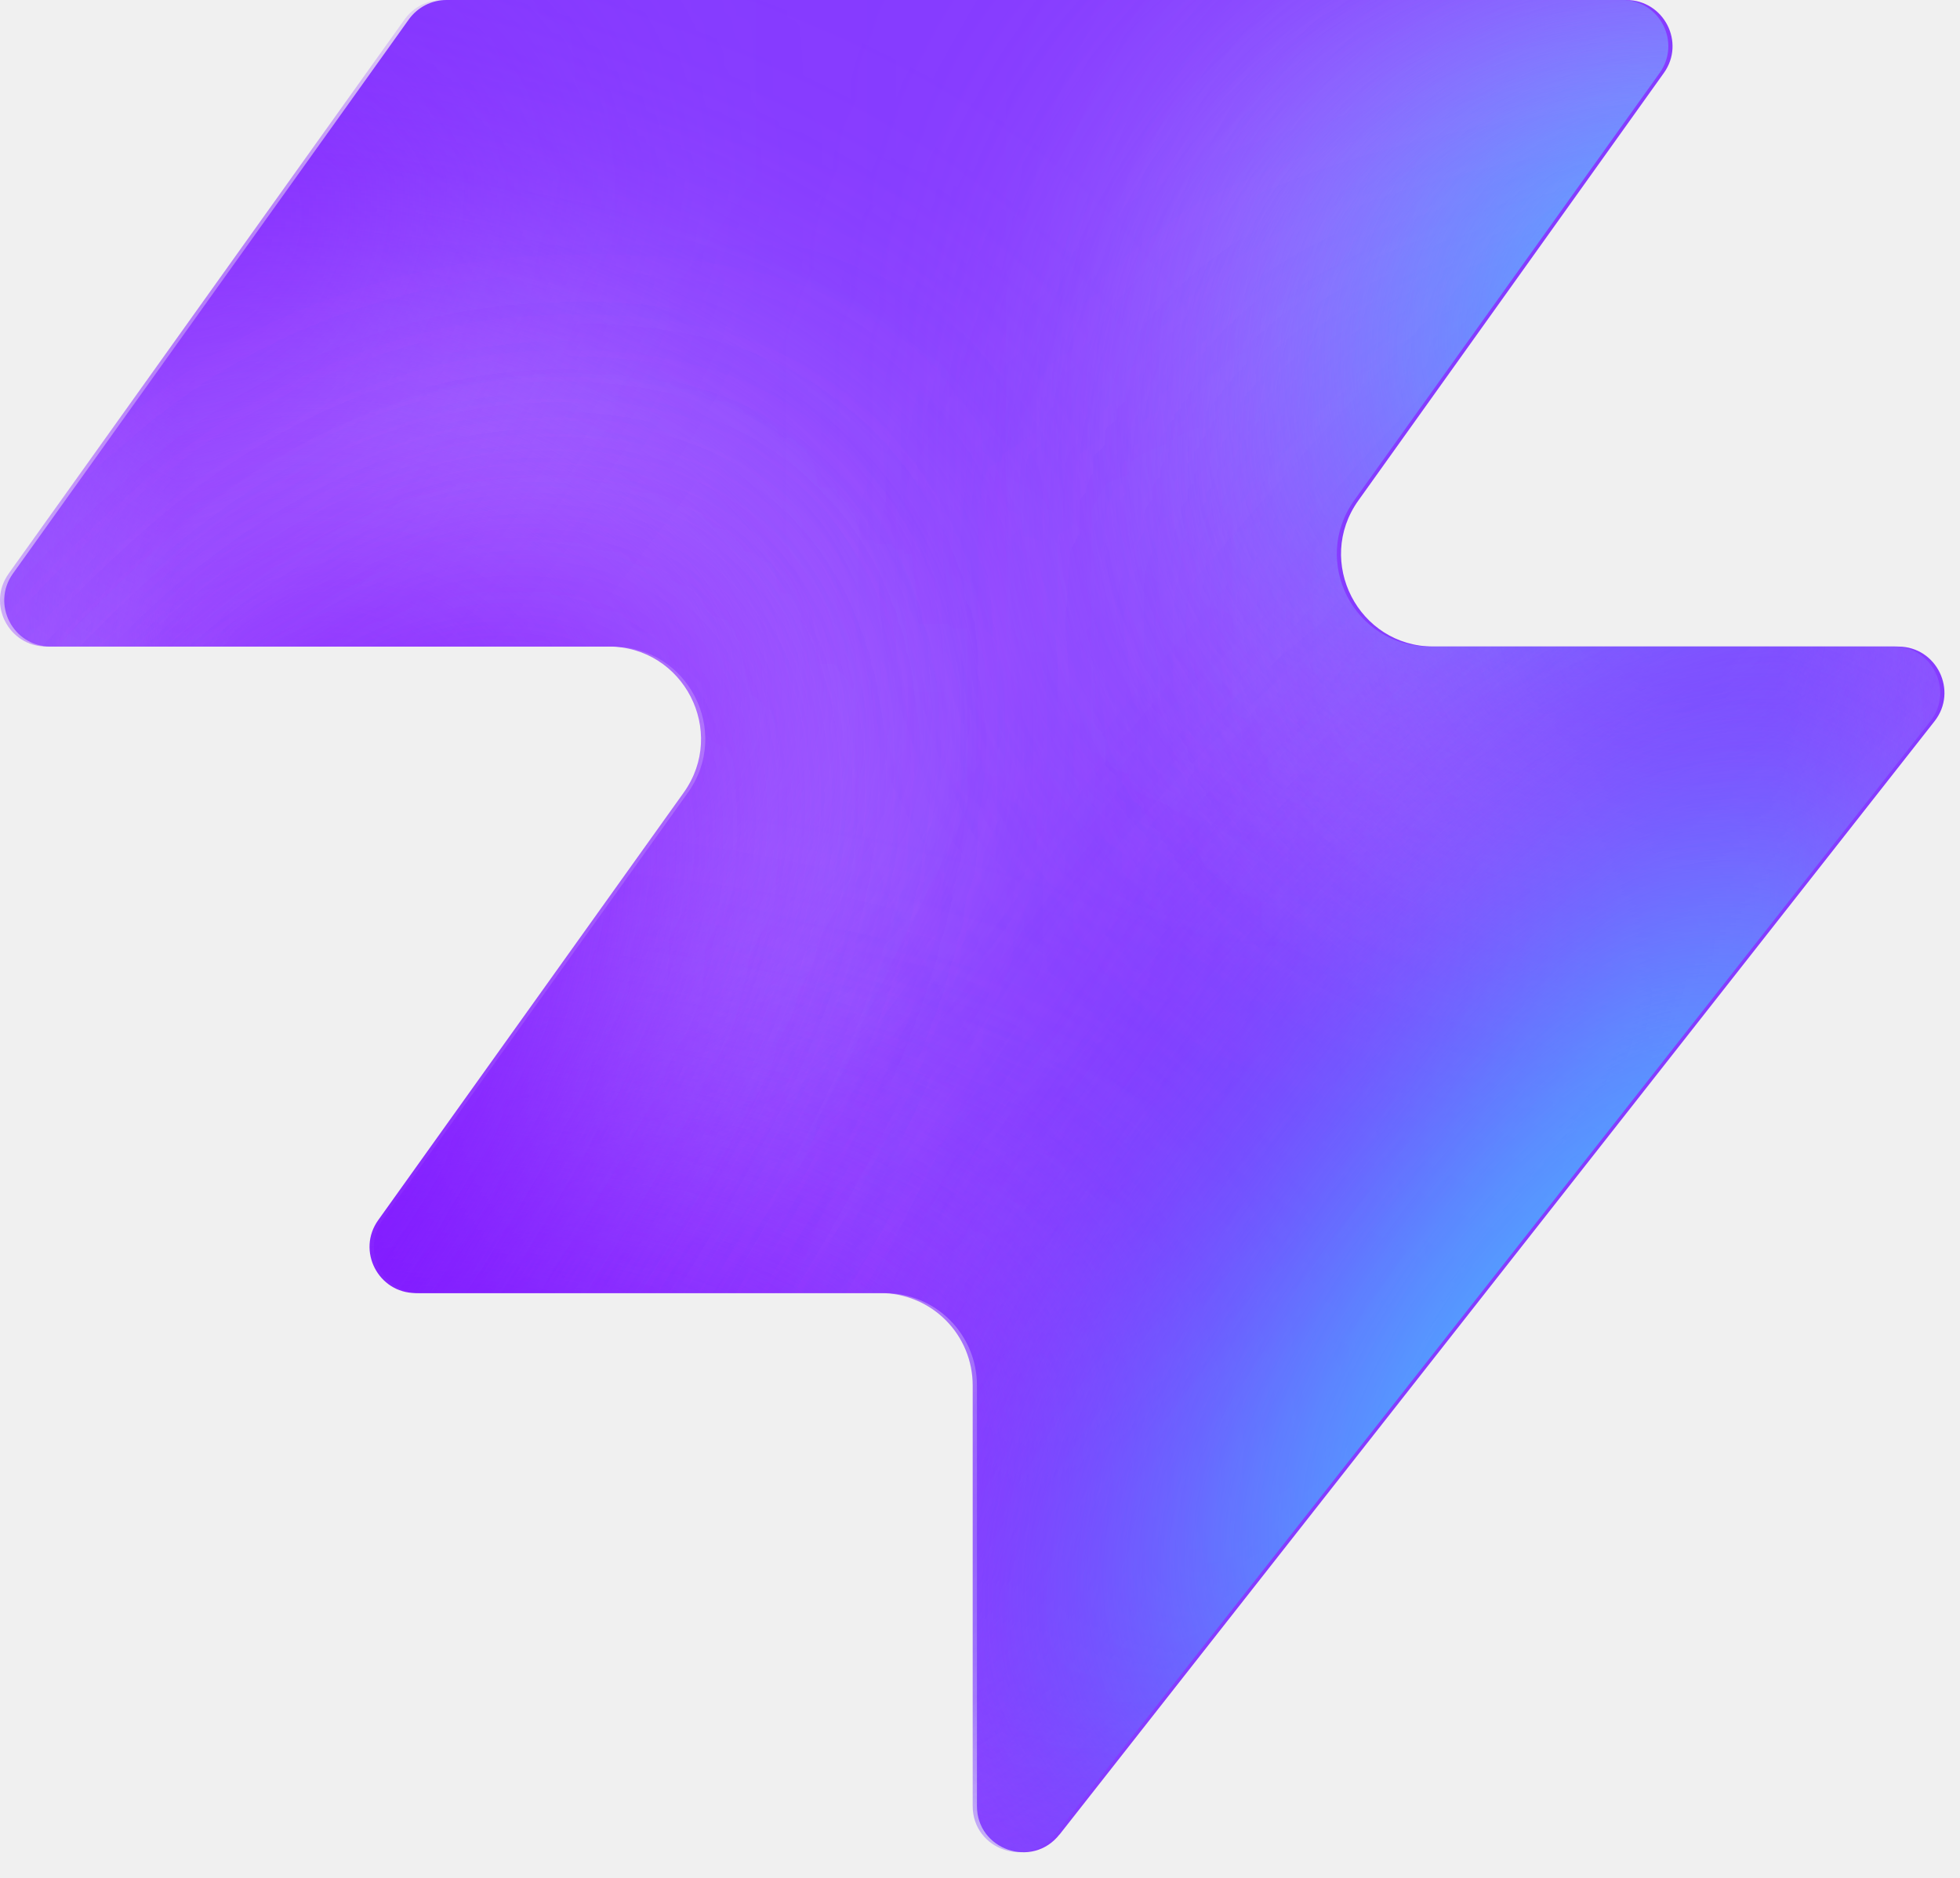
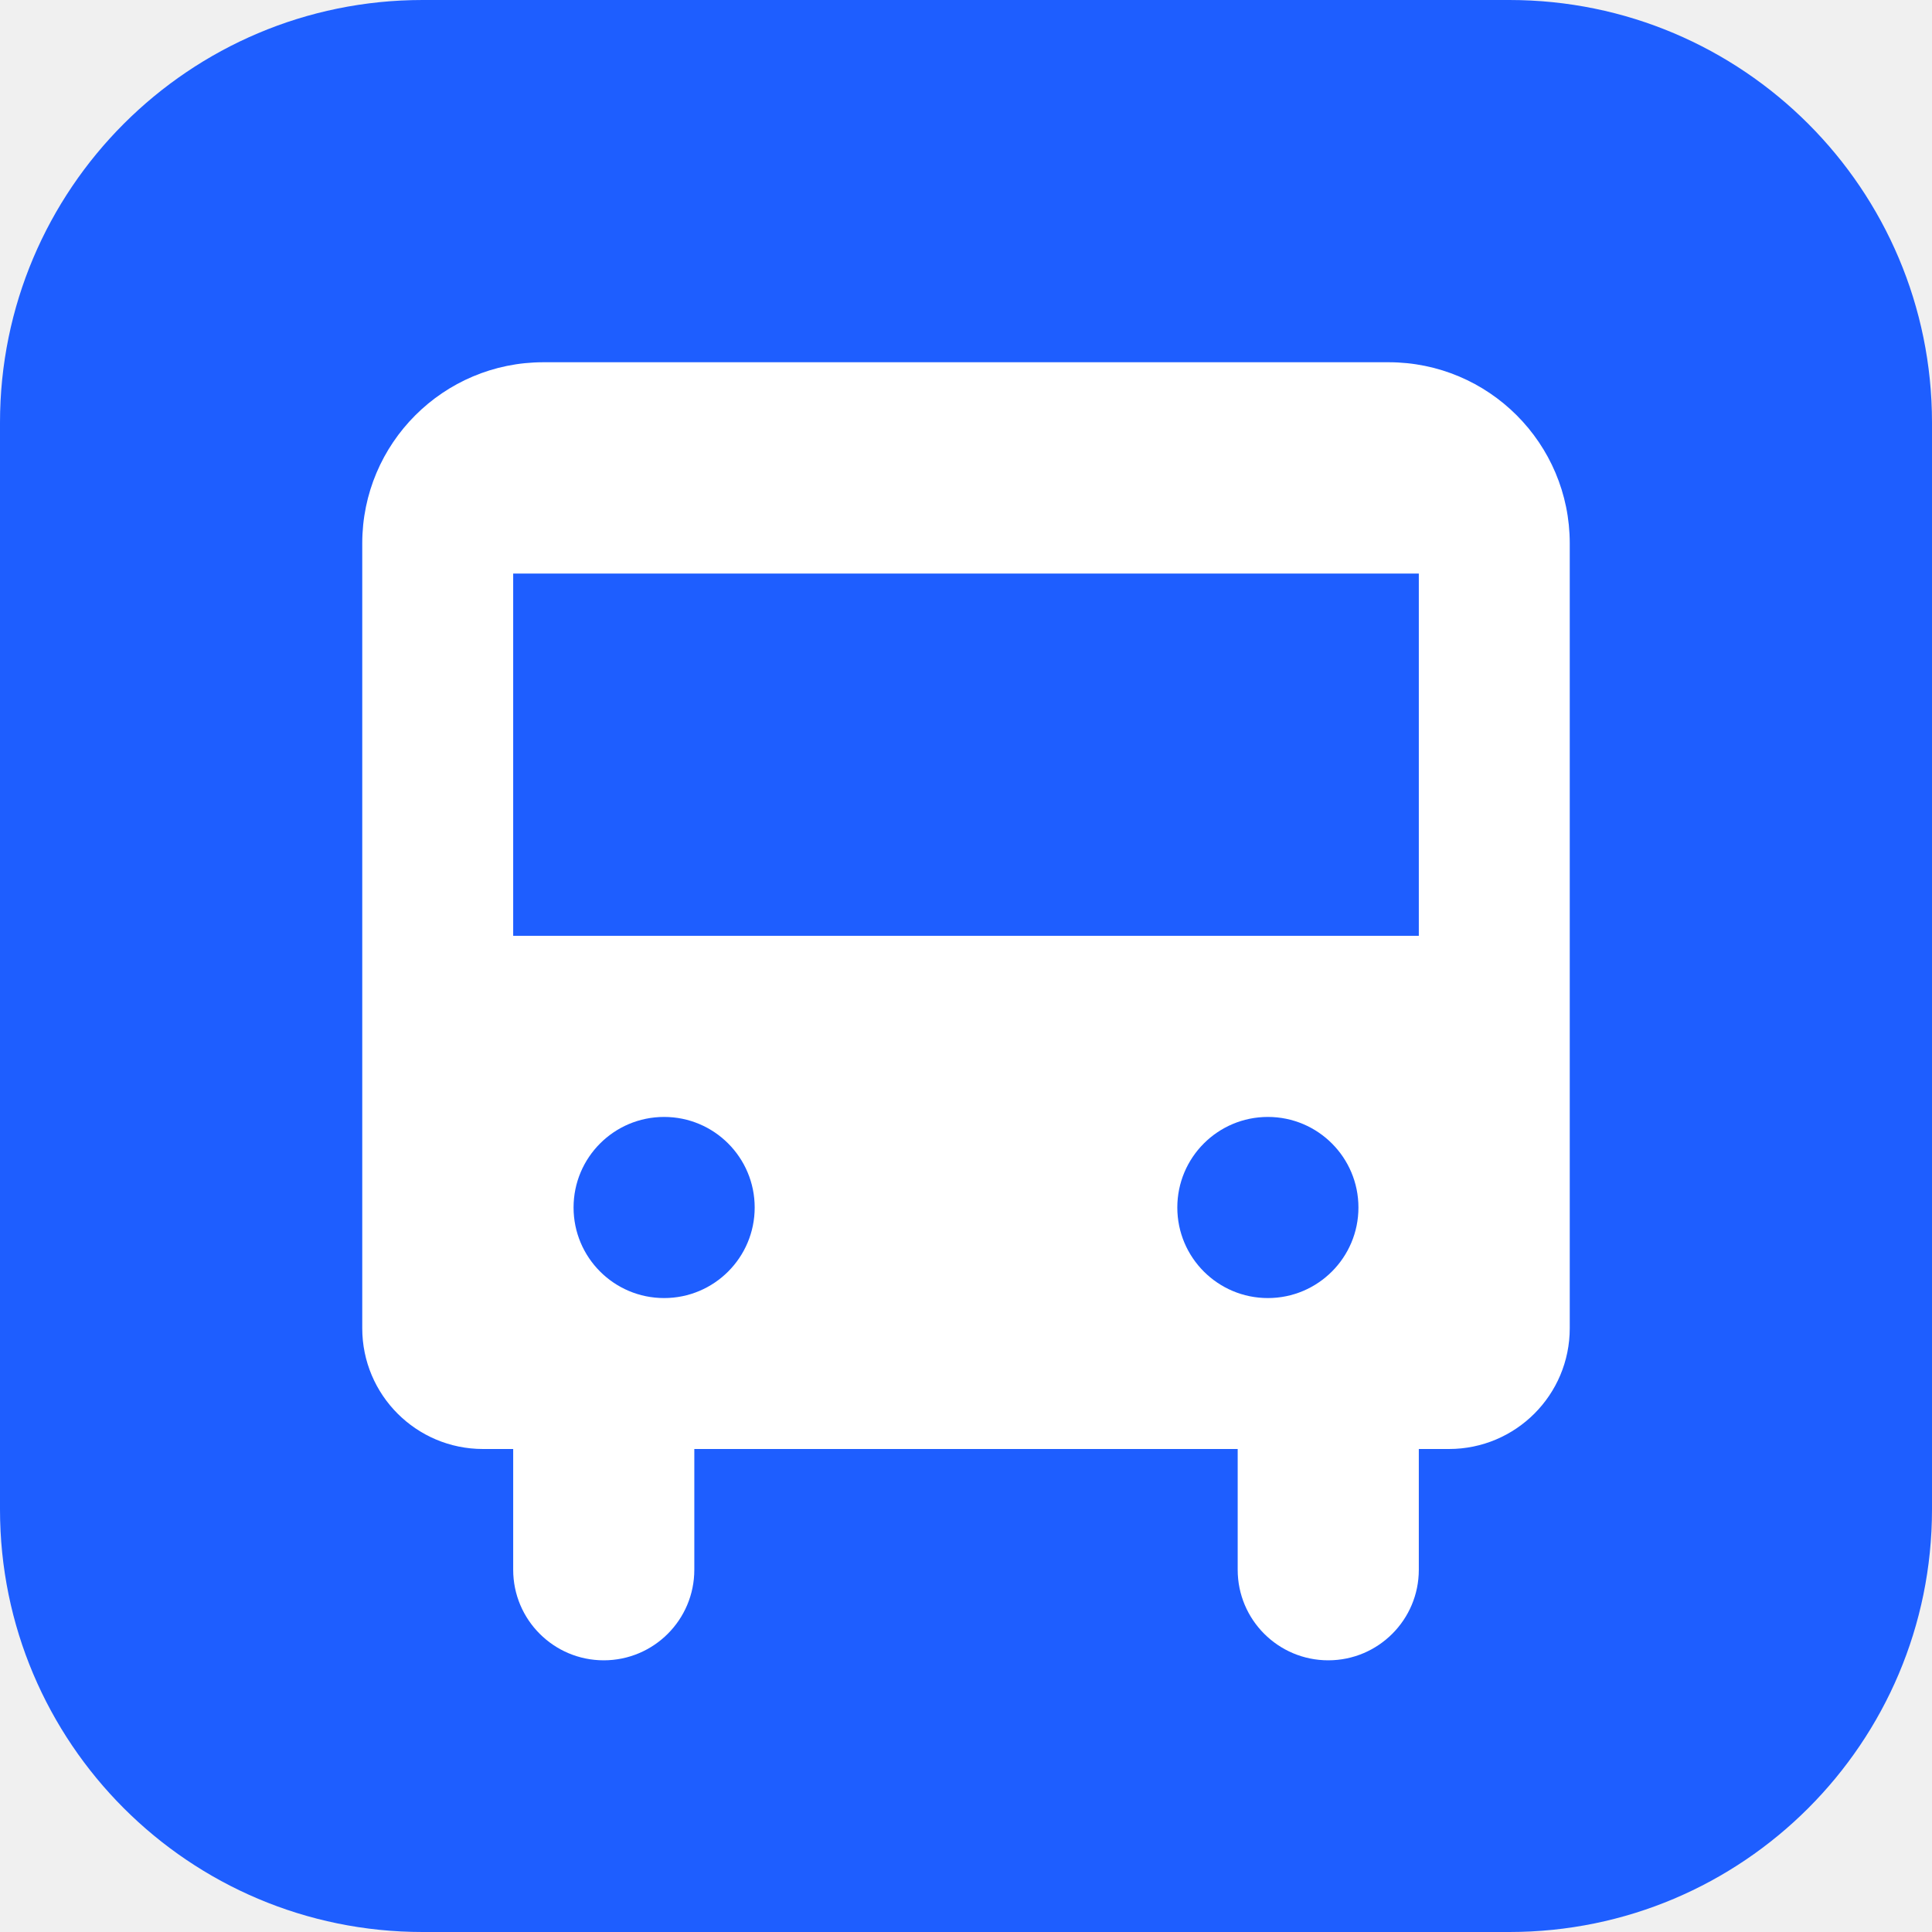
- <svg xmlns="http://www.w3.org/2000/svg" width="48" height="46" fill="none" viewBox="0 0 48 46">
-   <path fill="#863bff" d="M25.946 44.938c-.664.845-2.021.375-2.021-.698V33.937a2.26 2.26 0 0 0-2.262-2.262H10.287c-.92 0-1.456-1.04-.92-1.788l7.48-10.471c1.07-1.497 0-3.578-1.842-3.578H1.237c-.92 0-1.456-1.04-.92-1.788L10.013.474c.214-.297.556-.474.92-.474h28.894c.92 0 1.456 1.04.92 1.788l-7.48 10.471c-1.07 1.498 0 3.579 1.842 3.579h11.377c.943 0 1.473 1.088.89 1.83L25.947 44.94z" style="fill:#863bff;fill:color(display-p3 .525 .23 1);fill-opacity:1" />
-   <mask id="a" width="48" height="46" x="0" y="0" maskUnits="userSpaceOnUse" style="mask-type:alpha">
-     <path fill="#000" d="M25.842 44.938c-.664.844-2.021.375-2.021-.698V33.937a2.26 2.26 0 0 0-2.262-2.262H10.183c-.92 0-1.456-1.04-.92-1.788l7.48-10.471c1.07-1.498 0-3.579-1.842-3.579H1.133c-.92 0-1.456-1.04-.92-1.787L9.91.473c.214-.297.556-.474.92-.474h28.894c.92 0 1.456 1.04.92 1.788l-7.48 10.471c-1.07 1.498 0 3.578 1.842 3.578h11.377c.943 0 1.473 1.088.89 1.832L25.843 44.94z" style="fill:#000;fill-opacity:1" />
-   </mask>
-   <g mask="url(#a)">
-     <g filter="url(#b)">
-       <ellipse cx="5.508" cy="14.704" fill="#ede6ff" rx="5.508" ry="14.704" style="fill:#ede6ff;fill:color(display-p3 .927 .903 1);fill-opacity:1" transform="matrix(.00324 1 1 -.00324 -4.47 31.516)" />
-     </g>
-     <g filter="url(#c)">
-       <ellipse cx="10.399" cy="29.851" fill="#ede6ff" rx="10.399" ry="29.851" style="fill:#ede6ff;fill:color(display-p3 .927 .903 1);fill-opacity:1" transform="matrix(.00324 1 1 -.00324 -39.328 7.883)" />
-     </g>
-     <g filter="url(#d)">
-       <ellipse cx="5.508" cy="30.487" fill="#7e14ff" rx="5.508" ry="30.487" style="fill:#7e14ff;fill:color(display-p3 .492 .077 1);fill-opacity:1" transform="rotate(89.814 -25.913 -14.639)scale(1 -1)" />
-     </g>
-     <g filter="url(#e)">
-       <ellipse cx="5.508" cy="30.599" fill="#7e14ff" rx="5.508" ry="30.599" style="fill:#7e14ff;fill:color(display-p3 .492 .077 1);fill-opacity:1" transform="rotate(89.814 -32.644 -3.334)scale(1 -1)" />
-     </g>
-     <g filter="url(#f)">
-       <ellipse cx="5.508" cy="30.599" fill="#7e14ff" rx="5.508" ry="30.599" style="fill:#7e14ff;fill:color(display-p3 .492 .077 1);fill-opacity:1" transform="matrix(.00324 1 1 -.00324 -34.34 30.47)" />
-     </g>
-     <g filter="url(#g)">
-       <ellipse cx="14.072" cy="22.078" fill="#ede6ff" rx="14.072" ry="22.078" style="fill:#ede6ff;fill:color(display-p3 .927 .903 1);fill-opacity:1" transform="rotate(93.35 24.506 48.493)scale(-1 1)" />
-     </g>
-     <g filter="url(#h)">
-       <ellipse cx="3.47" cy="21.501" fill="#7e14ff" rx="3.47" ry="21.501" style="fill:#7e14ff;fill:color(display-p3 .492 .077 1);fill-opacity:1" transform="rotate(89.009 28.708 47.59)scale(-1 1)" />
-     </g>
-     <g filter="url(#i)">
-       <ellipse cx="3.47" cy="21.501" fill="#7e14ff" rx="3.47" ry="21.501" style="fill:#7e14ff;fill:color(display-p3 .492 .077 1);fill-opacity:1" transform="rotate(89.009 28.708 47.59)scale(-1 1)" />
-     </g>
-     <g filter="url(#j)">
-       <ellipse cx=".387" cy="8.972" fill="#7e14ff" rx="4.407" ry="29.108" style="fill:#7e14ff;fill:color(display-p3 .492 .077 1);fill-opacity:1" transform="rotate(39.51 .387 8.972)" />
-     </g>
-     <g filter="url(#k)">
-       <ellipse cx="47.523" cy="-6.092" fill="#7e14ff" rx="4.407" ry="29.108" style="fill:#7e14ff;fill:color(display-p3 .492 .077 1);fill-opacity:1" transform="rotate(37.892 47.523 -6.092)" />
-     </g>
-     <g filter="url(#l)">
-       <ellipse cx="41.412" cy="6.333" fill="#47bfff" rx="5.971" ry="9.665" style="fill:#47bfff;fill:color(display-p3 .28 .748 1);fill-opacity:1" transform="rotate(37.892 41.412 6.333)" />
-     </g>
-     <g filter="url(#m)">
-       <ellipse cx="-1.879" cy="38.332" fill="#7e14ff" rx="4.407" ry="29.108" style="fill:#7e14ff;fill:color(display-p3 .492 .077 1);fill-opacity:1" transform="rotate(37.892 -1.88 38.332)" />
-     </g>
-     <g filter="url(#n)">
-       <ellipse cx="-1.879" cy="38.332" fill="#7e14ff" rx="4.407" ry="29.108" style="fill:#7e14ff;fill:color(display-p3 .492 .077 1);fill-opacity:1" transform="rotate(37.892 -1.88 38.332)" />
-     </g>
-     <g filter="url(#o)">
-       <ellipse cx="35.651" cy="29.907" fill="#7e14ff" rx="4.407" ry="29.108" style="fill:#7e14ff;fill:color(display-p3 .492 .077 1);fill-opacity:1" transform="rotate(37.892 35.651 29.907)" />
-     </g>
-     <g filter="url(#p)">
-       <ellipse cx="38.418" cy="32.4" fill="#47bfff" rx="5.971" ry="15.297" style="fill:#47bfff;fill:color(display-p3 .28 .748 1);fill-opacity:1" transform="rotate(37.892 38.418 32.4)" />
-     </g>
-   </g>
-   <defs>
-     <filter id="b" width="60.045" height="41.654" x="-19.77" y="16.149" color-interpolation-filters="sRGB" filterUnits="userSpaceOnUse">
-       <feFlood flood-opacity="0" result="BackgroundImageFix" />
-       <feBlend in="SourceGraphic" in2="BackgroundImageFix" result="shape" />
-       <feGaussianBlur result="effect1_foregroundBlur_2002_17158" stdDeviation="7.659" />
-     </filter>
-     <filter id="c" width="90.34" height="51.437" x="-54.613" y="-7.533" color-interpolation-filters="sRGB" filterUnits="userSpaceOnUse">
-       <feFlood flood-opacity="0" result="BackgroundImageFix" />
-       <feBlend in="SourceGraphic" in2="BackgroundImageFix" result="shape" />
-       <feGaussianBlur result="effect1_foregroundBlur_2002_17158" stdDeviation="7.659" />
-     </filter>
-     <filter id="d" width="79.355" height="29.4" x="-49.64" y="2.03" color-interpolation-filters="sRGB" filterUnits="userSpaceOnUse">
-       <feFlood flood-opacity="0" result="BackgroundImageFix" />
-       <feBlend in="SourceGraphic" in2="BackgroundImageFix" result="shape" />
-       <feGaussianBlur result="effect1_foregroundBlur_2002_17158" stdDeviation="4.596" />
-     </filter>
-     <filter id="e" width="79.579" height="29.4" x="-45.045" y="20.029" color-interpolation-filters="sRGB" filterUnits="userSpaceOnUse">
-       <feFlood flood-opacity="0" result="BackgroundImageFix" />
-       <feBlend in="SourceGraphic" in2="BackgroundImageFix" result="shape" />
-       <feGaussianBlur result="effect1_foregroundBlur_2002_17158" stdDeviation="4.596" />
-     </filter>
-     <filter id="f" width="79.579" height="29.4" x="-43.513" y="21.178" color-interpolation-filters="sRGB" filterUnits="userSpaceOnUse">
-       <feFlood flood-opacity="0" result="BackgroundImageFix" />
-       <feBlend in="SourceGraphic" in2="BackgroundImageFix" result="shape" />
-       <feGaussianBlur result="effect1_foregroundBlur_2002_17158" stdDeviation="4.596" />
-     </filter>
-     <filter id="g" width="74.749" height="58.852" x="15.756" y="-17.901" color-interpolation-filters="sRGB" filterUnits="userSpaceOnUse">
-       <feFlood flood-opacity="0" result="BackgroundImageFix" />
-       <feBlend in="SourceGraphic" in2="BackgroundImageFix" result="shape" />
-       <feGaussianBlur result="effect1_foregroundBlur_2002_17158" stdDeviation="7.659" />
-     </filter>
-     <filter id="h" width="61.377" height="25.362" x="23.548" y="2.284" color-interpolation-filters="sRGB" filterUnits="userSpaceOnUse">
-       <feFlood flood-opacity="0" result="BackgroundImageFix" />
-       <feBlend in="SourceGraphic" in2="BackgroundImageFix" result="shape" />
-       <feGaussianBlur result="effect1_foregroundBlur_2002_17158" stdDeviation="4.596" />
-     </filter>
-     <filter id="i" width="61.377" height="25.362" x="23.548" y="2.284" color-interpolation-filters="sRGB" filterUnits="userSpaceOnUse">
-       <feFlood flood-opacity="0" result="BackgroundImageFix" />
-       <feBlend in="SourceGraphic" in2="BackgroundImageFix" result="shape" />
-       <feGaussianBlur result="effect1_foregroundBlur_2002_17158" stdDeviation="4.596" />
-     </filter>
-     <filter id="j" width="56.045" height="63.649" x="-27.636" y="-22.853" color-interpolation-filters="sRGB" filterUnits="userSpaceOnUse">
-       <feFlood flood-opacity="0" result="BackgroundImageFix" />
-       <feBlend in="SourceGraphic" in2="BackgroundImageFix" result="shape" />
-       <feGaussianBlur result="effect1_foregroundBlur_2002_17158" stdDeviation="4.596" />
-     </filter>
-     <filter id="k" width="54.814" height="64.646" x="20.116" y="-38.415" color-interpolation-filters="sRGB" filterUnits="userSpaceOnUse">
-       <feFlood flood-opacity="0" result="BackgroundImageFix" />
-       <feBlend in="SourceGraphic" in2="BackgroundImageFix" result="shape" />
-       <feGaussianBlur result="effect1_foregroundBlur_2002_17158" stdDeviation="4.596" />
-     </filter>
-     <filter id="l" width="33.541" height="35.313" x="24.641" y="-11.323" color-interpolation-filters="sRGB" filterUnits="userSpaceOnUse">
-       <feFlood flood-opacity="0" result="BackgroundImageFix" />
-       <feBlend in="SourceGraphic" in2="BackgroundImageFix" result="shape" />
-       <feGaussianBlur result="effect1_foregroundBlur_2002_17158" stdDeviation="4.596" />
-     </filter>
-     <filter id="m" width="54.814" height="64.646" x="-29.286" y="6.009" color-interpolation-filters="sRGB" filterUnits="userSpaceOnUse">
-       <feFlood flood-opacity="0" result="BackgroundImageFix" />
-       <feBlend in="SourceGraphic" in2="BackgroundImageFix" result="shape" />
-       <feGaussianBlur result="effect1_foregroundBlur_2002_17158" stdDeviation="4.596" />
-     </filter>
-     <filter id="n" width="54.814" height="64.646" x="-29.286" y="6.009" color-interpolation-filters="sRGB" filterUnits="userSpaceOnUse">
-       <feFlood flood-opacity="0" result="BackgroundImageFix" />
-       <feBlend in="SourceGraphic" in2="BackgroundImageFix" result="shape" />
-       <feGaussianBlur result="effect1_foregroundBlur_2002_17158" stdDeviation="4.596" />
-     </filter>
-     <filter id="o" width="54.814" height="64.646" x="8.244" y="-2.416" color-interpolation-filters="sRGB" filterUnits="userSpaceOnUse">
-       <feFlood flood-opacity="0" result="BackgroundImageFix" />
-       <feBlend in="SourceGraphic" in2="BackgroundImageFix" result="shape" />
-       <feGaussianBlur result="effect1_foregroundBlur_2002_17158" stdDeviation="4.596" />
-     </filter>
-     <filter id="p" width="39.409" height="43.623" x="18.713" y="10.588" color-interpolation-filters="sRGB" filterUnits="userSpaceOnUse">
-       <feFlood flood-opacity="0" result="BackgroundImageFix" />
-       <feBlend in="SourceGraphic" in2="BackgroundImageFix" result="shape" />
-       <feGaussianBlur result="effect1_foregroundBlur_2002_17158" stdDeviation="4.596" />
-     </filter>
-   </defs>
+ <svg xmlns="http://www.w3.org/2000/svg" viewBox="22 22 64 64">
+   <rect x="22" y="22" width="64" height="64" rx="14" fill="#1E5EFF" />
+   <path fill="#FFFFFF" d="M40,34h28a6,6 0,0 1,6 6v26a4,4 0,0 1,-4 4h-1v4a3,3 0,0 1,-6 0v-4H45v4a3,3 0,0 1,-6 0v-4h-1a4,4 0,0 1,-4 -4V40a6,6 0,0 1,6 -6z" />
+   <path fill="#1E5EFF" d="M39,41h30v12H39z" />
+   <path fill="#1E5EFF" d="M44,62m-3,0a3,3 0,1 1,6 0a3,3 0,1 1,-6 0M64,62m-3,0a3,3 0,1 1,6 0a3,3 0,1 1,-6 0" />
</svg>
